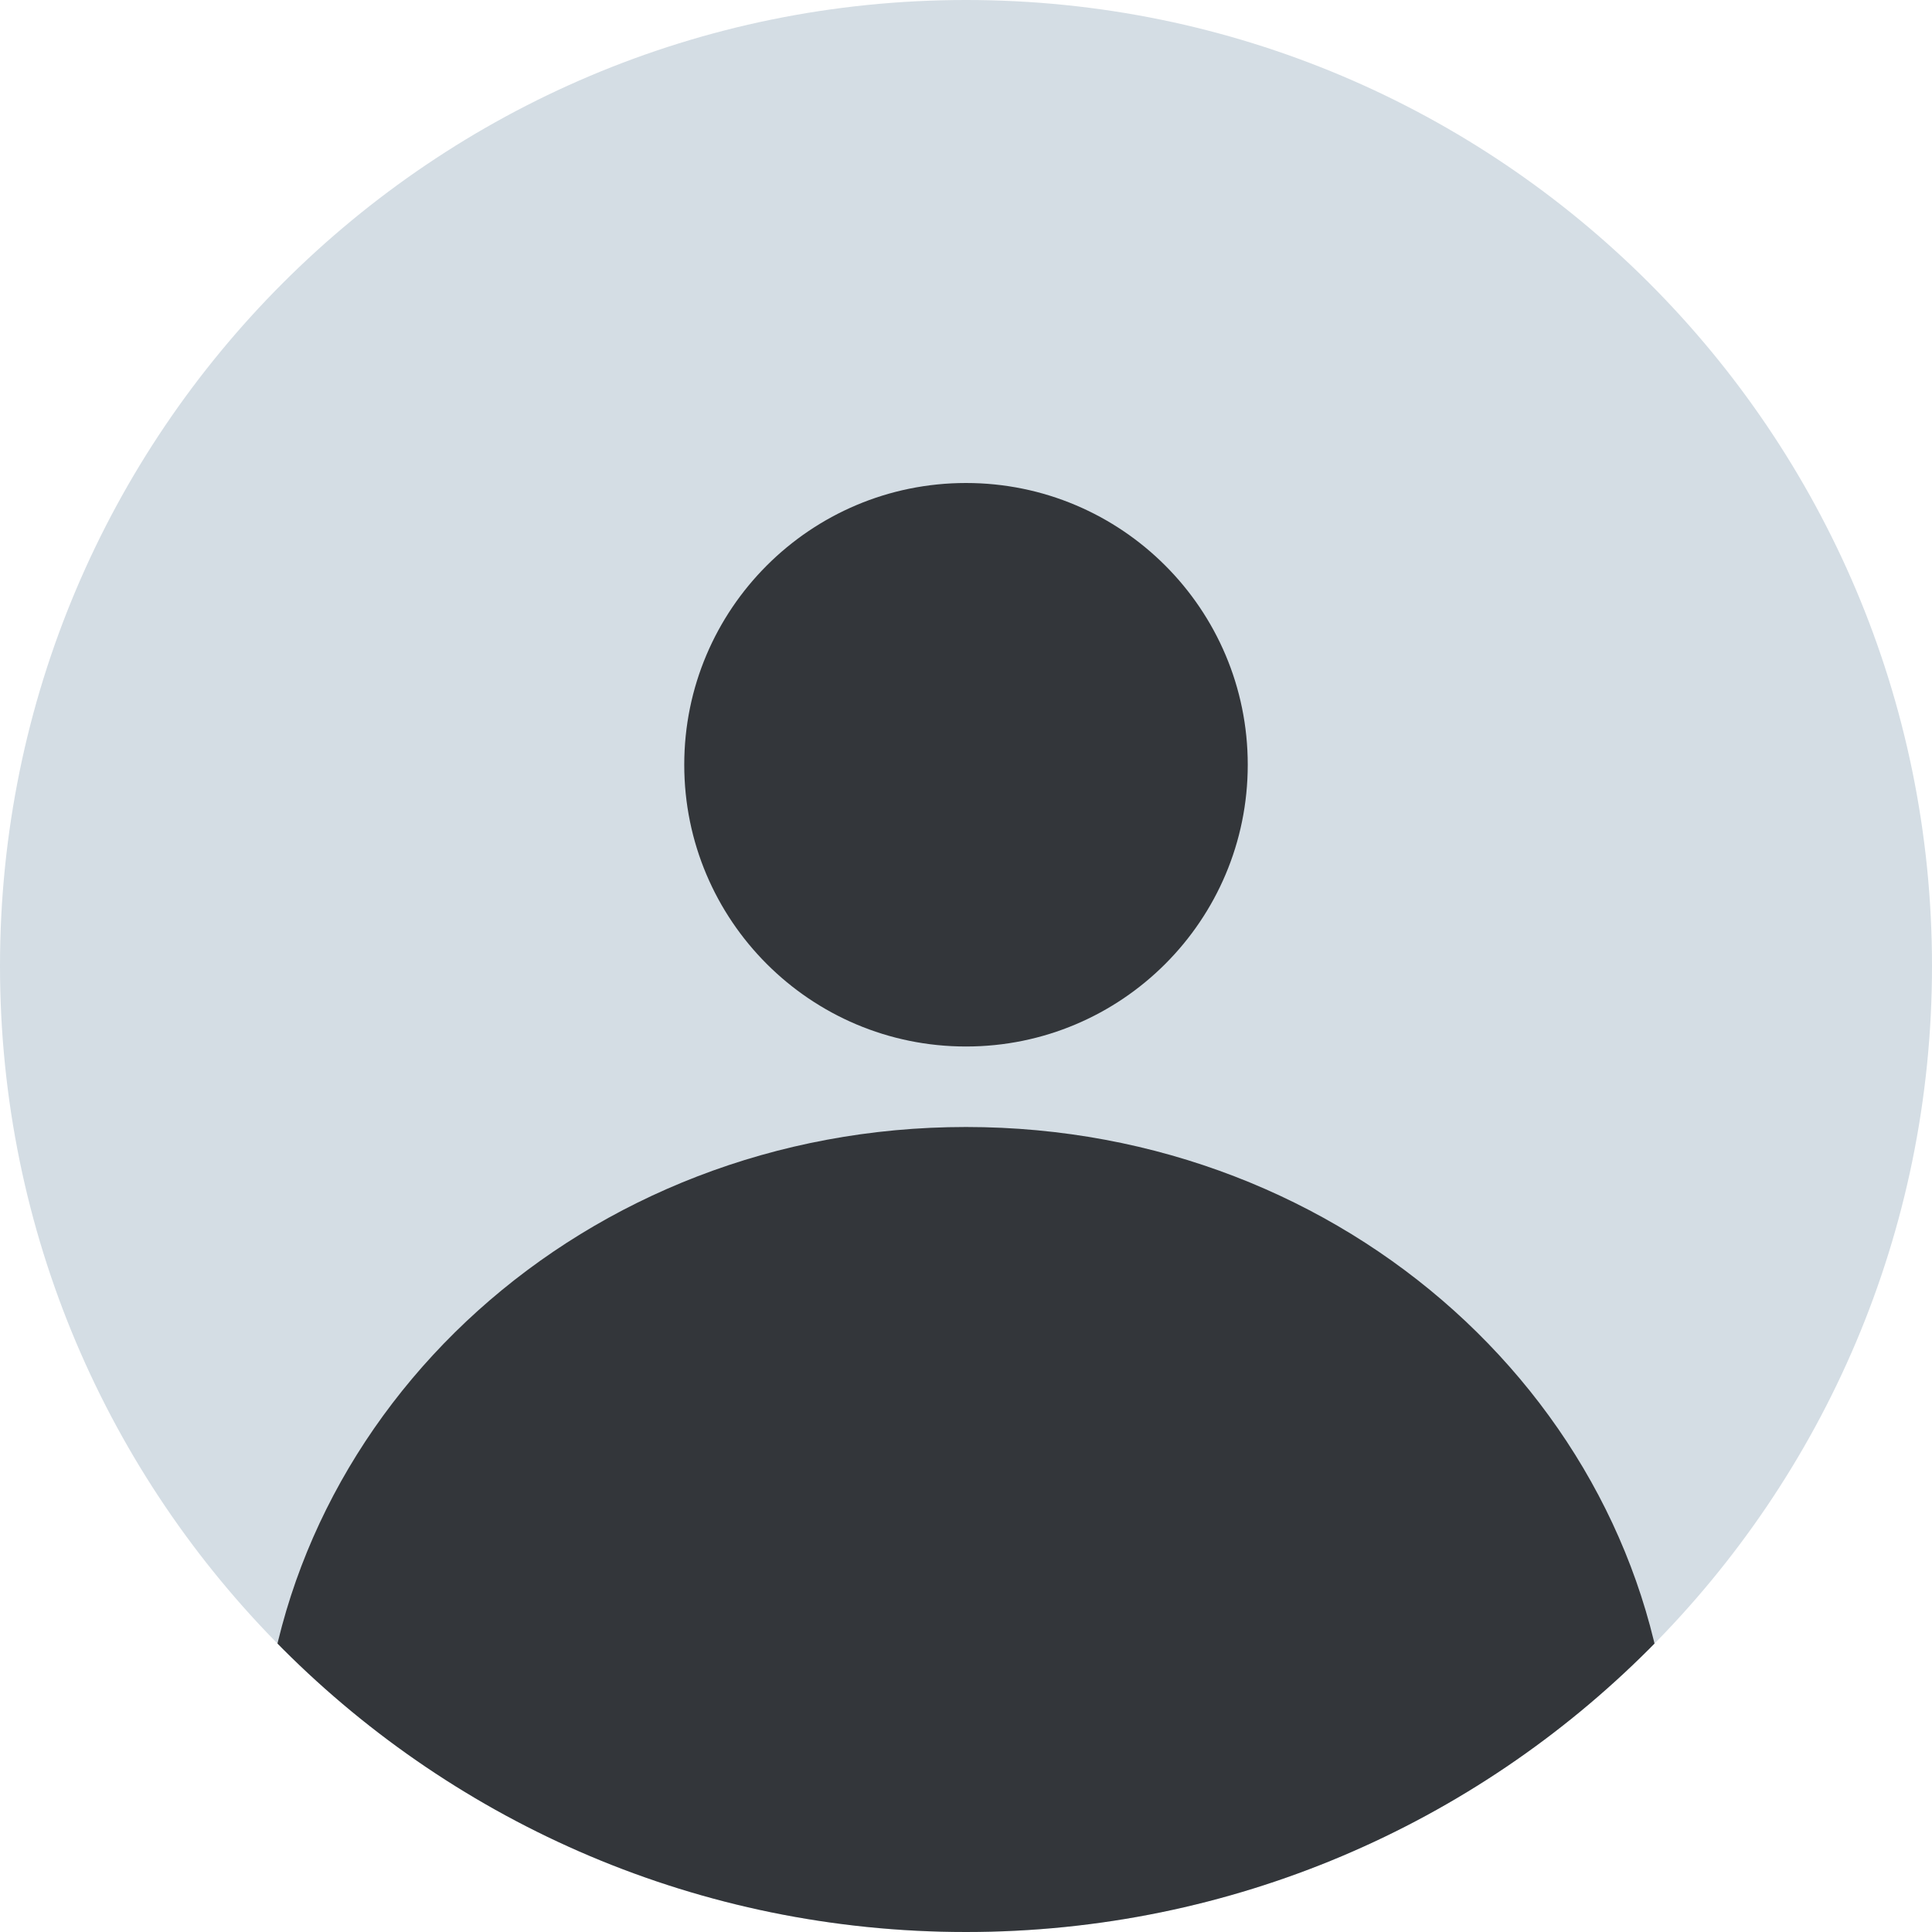
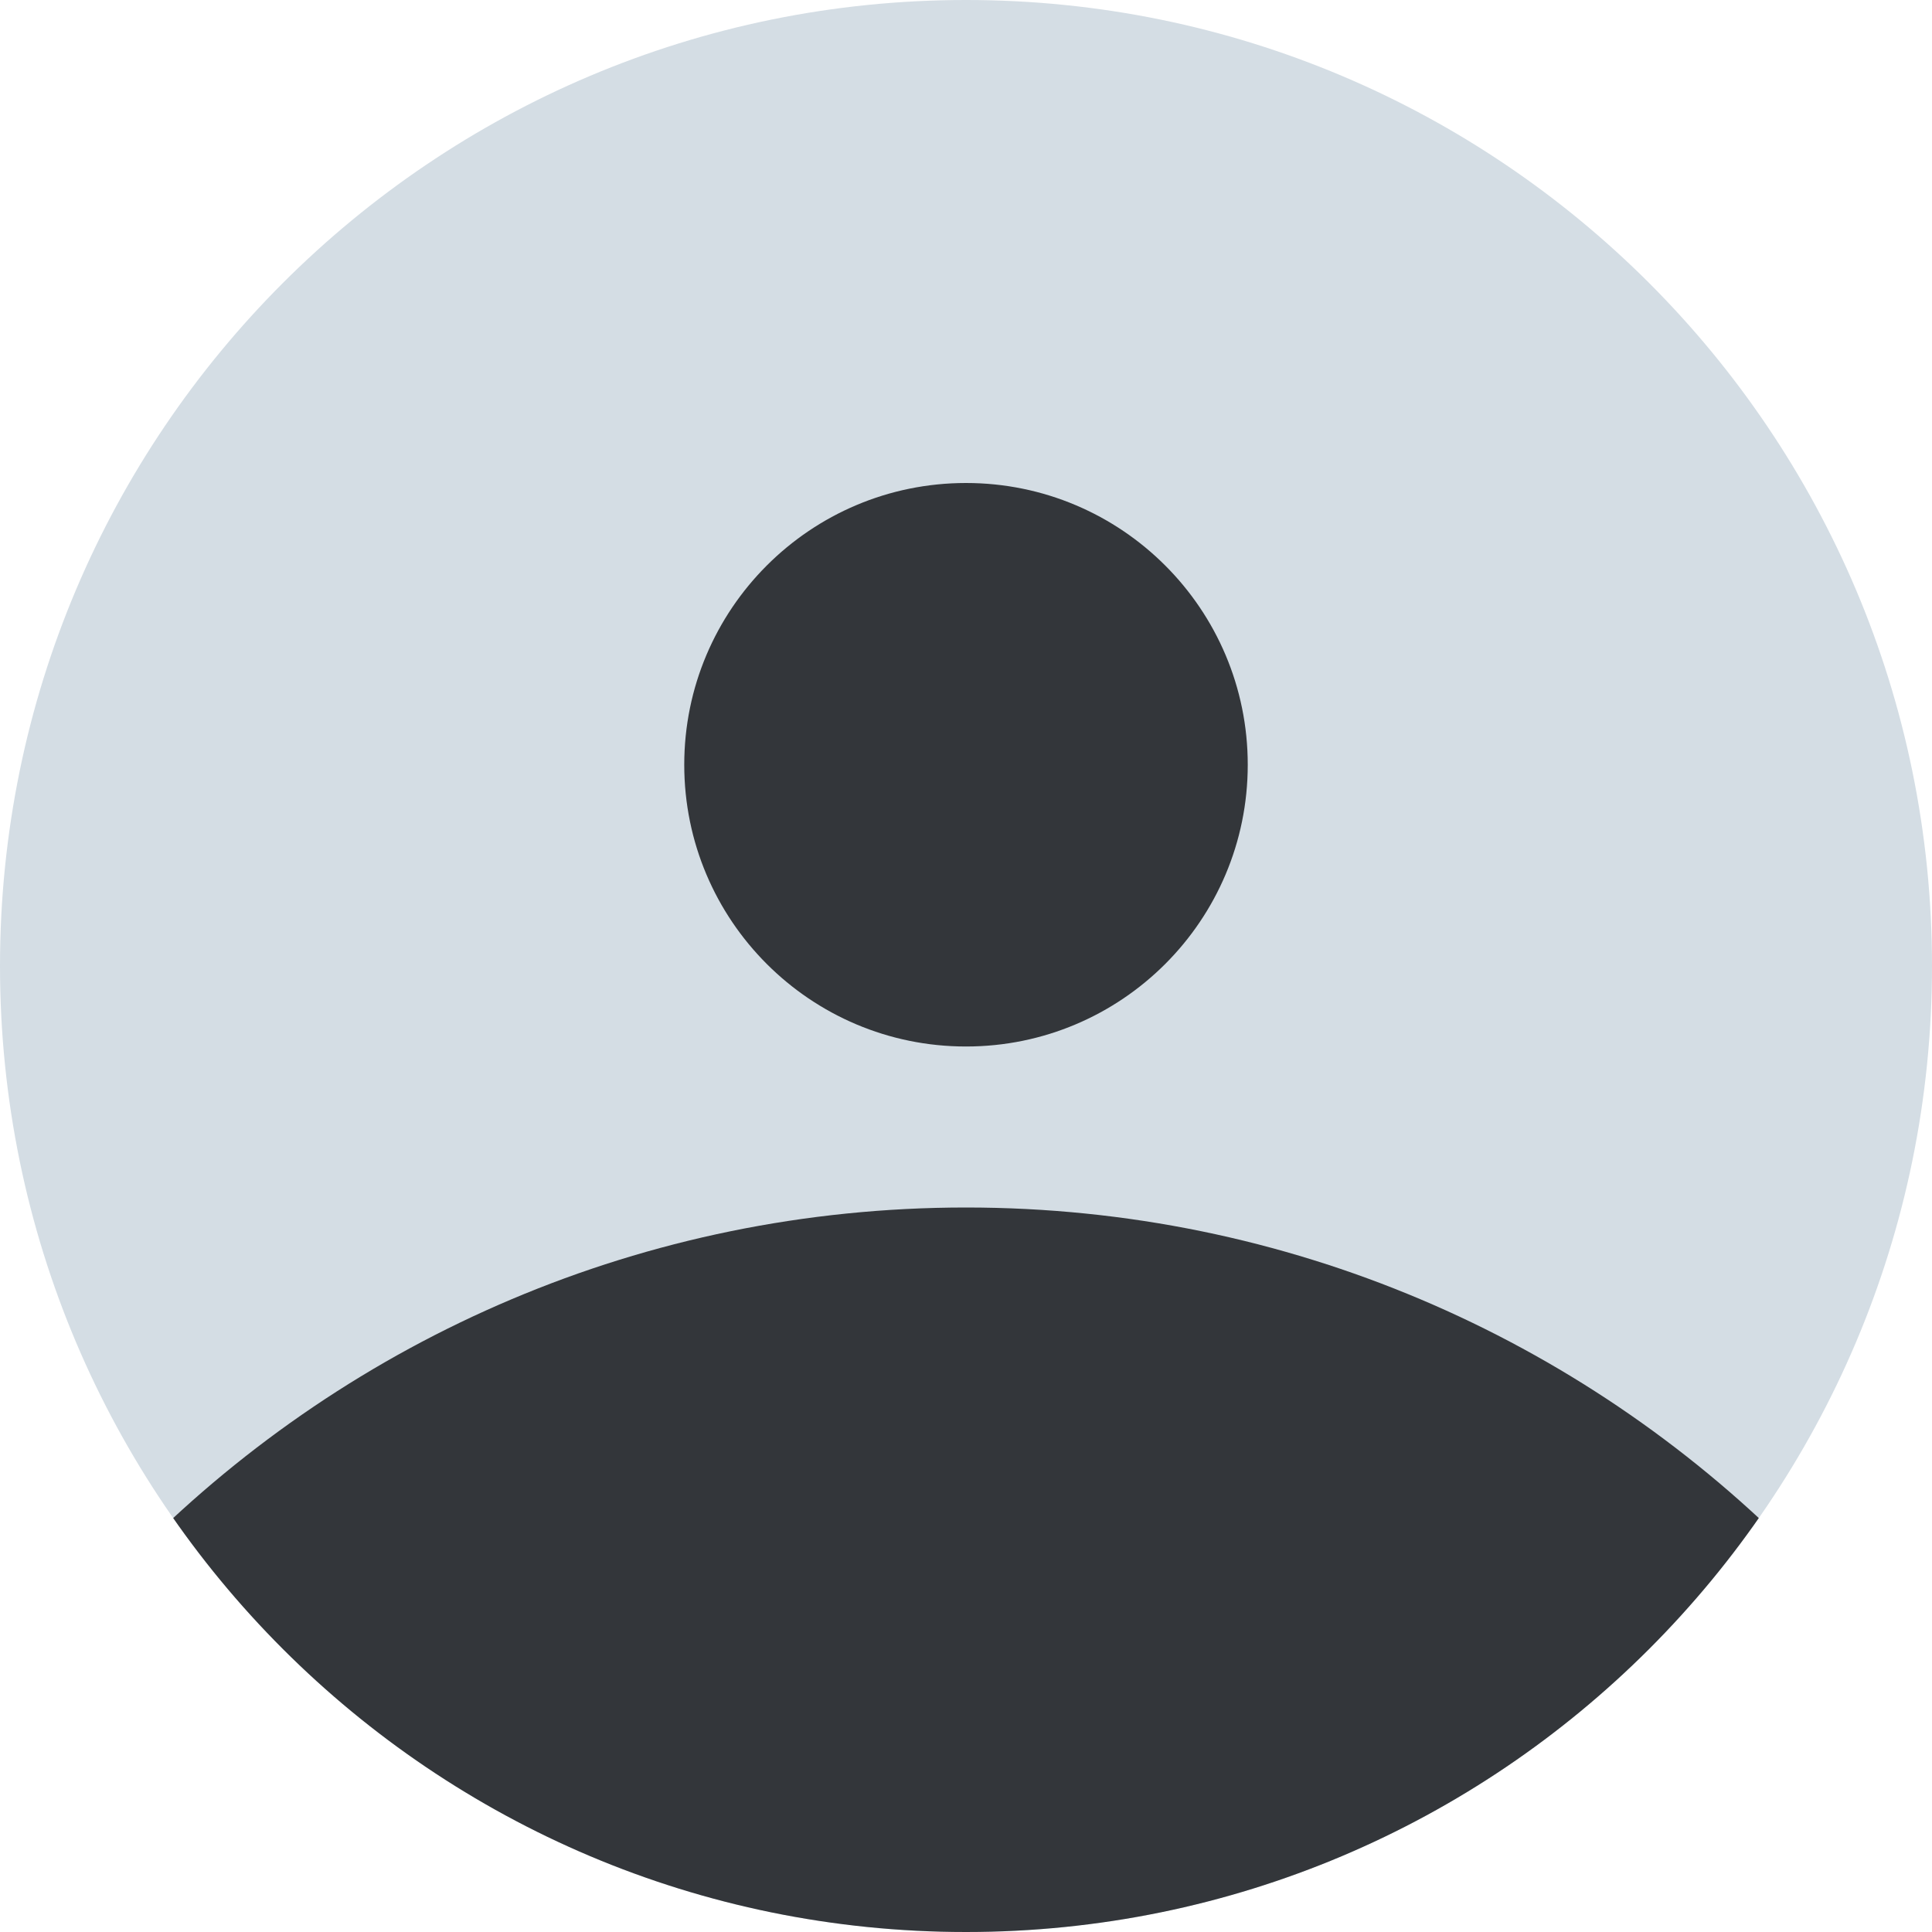
<svg xmlns="http://www.w3.org/2000/svg" viewBox="0 0 96 96" role="img" aria-label="Benoit">
  <defs>
    <clipPath id="pb">
      <circle cx="48" cy="48" r="48" />
    </clipPath>
  </defs>
  <g clip-path="url(#pb)">
    <rect width="96" height="96" fill="#d4dde4" />
    <circle cx="48" cy="38" r="14" fill="#33363a" />
-     <path d="M48 56c19 0 34 14 35 31l1 13H12l1-13c1-17 16-31 35-31z" fill="#33363a" />
+     <circle cx="48" cy="118" r="58" fill="#33363a" />
  </g>
</svg>
